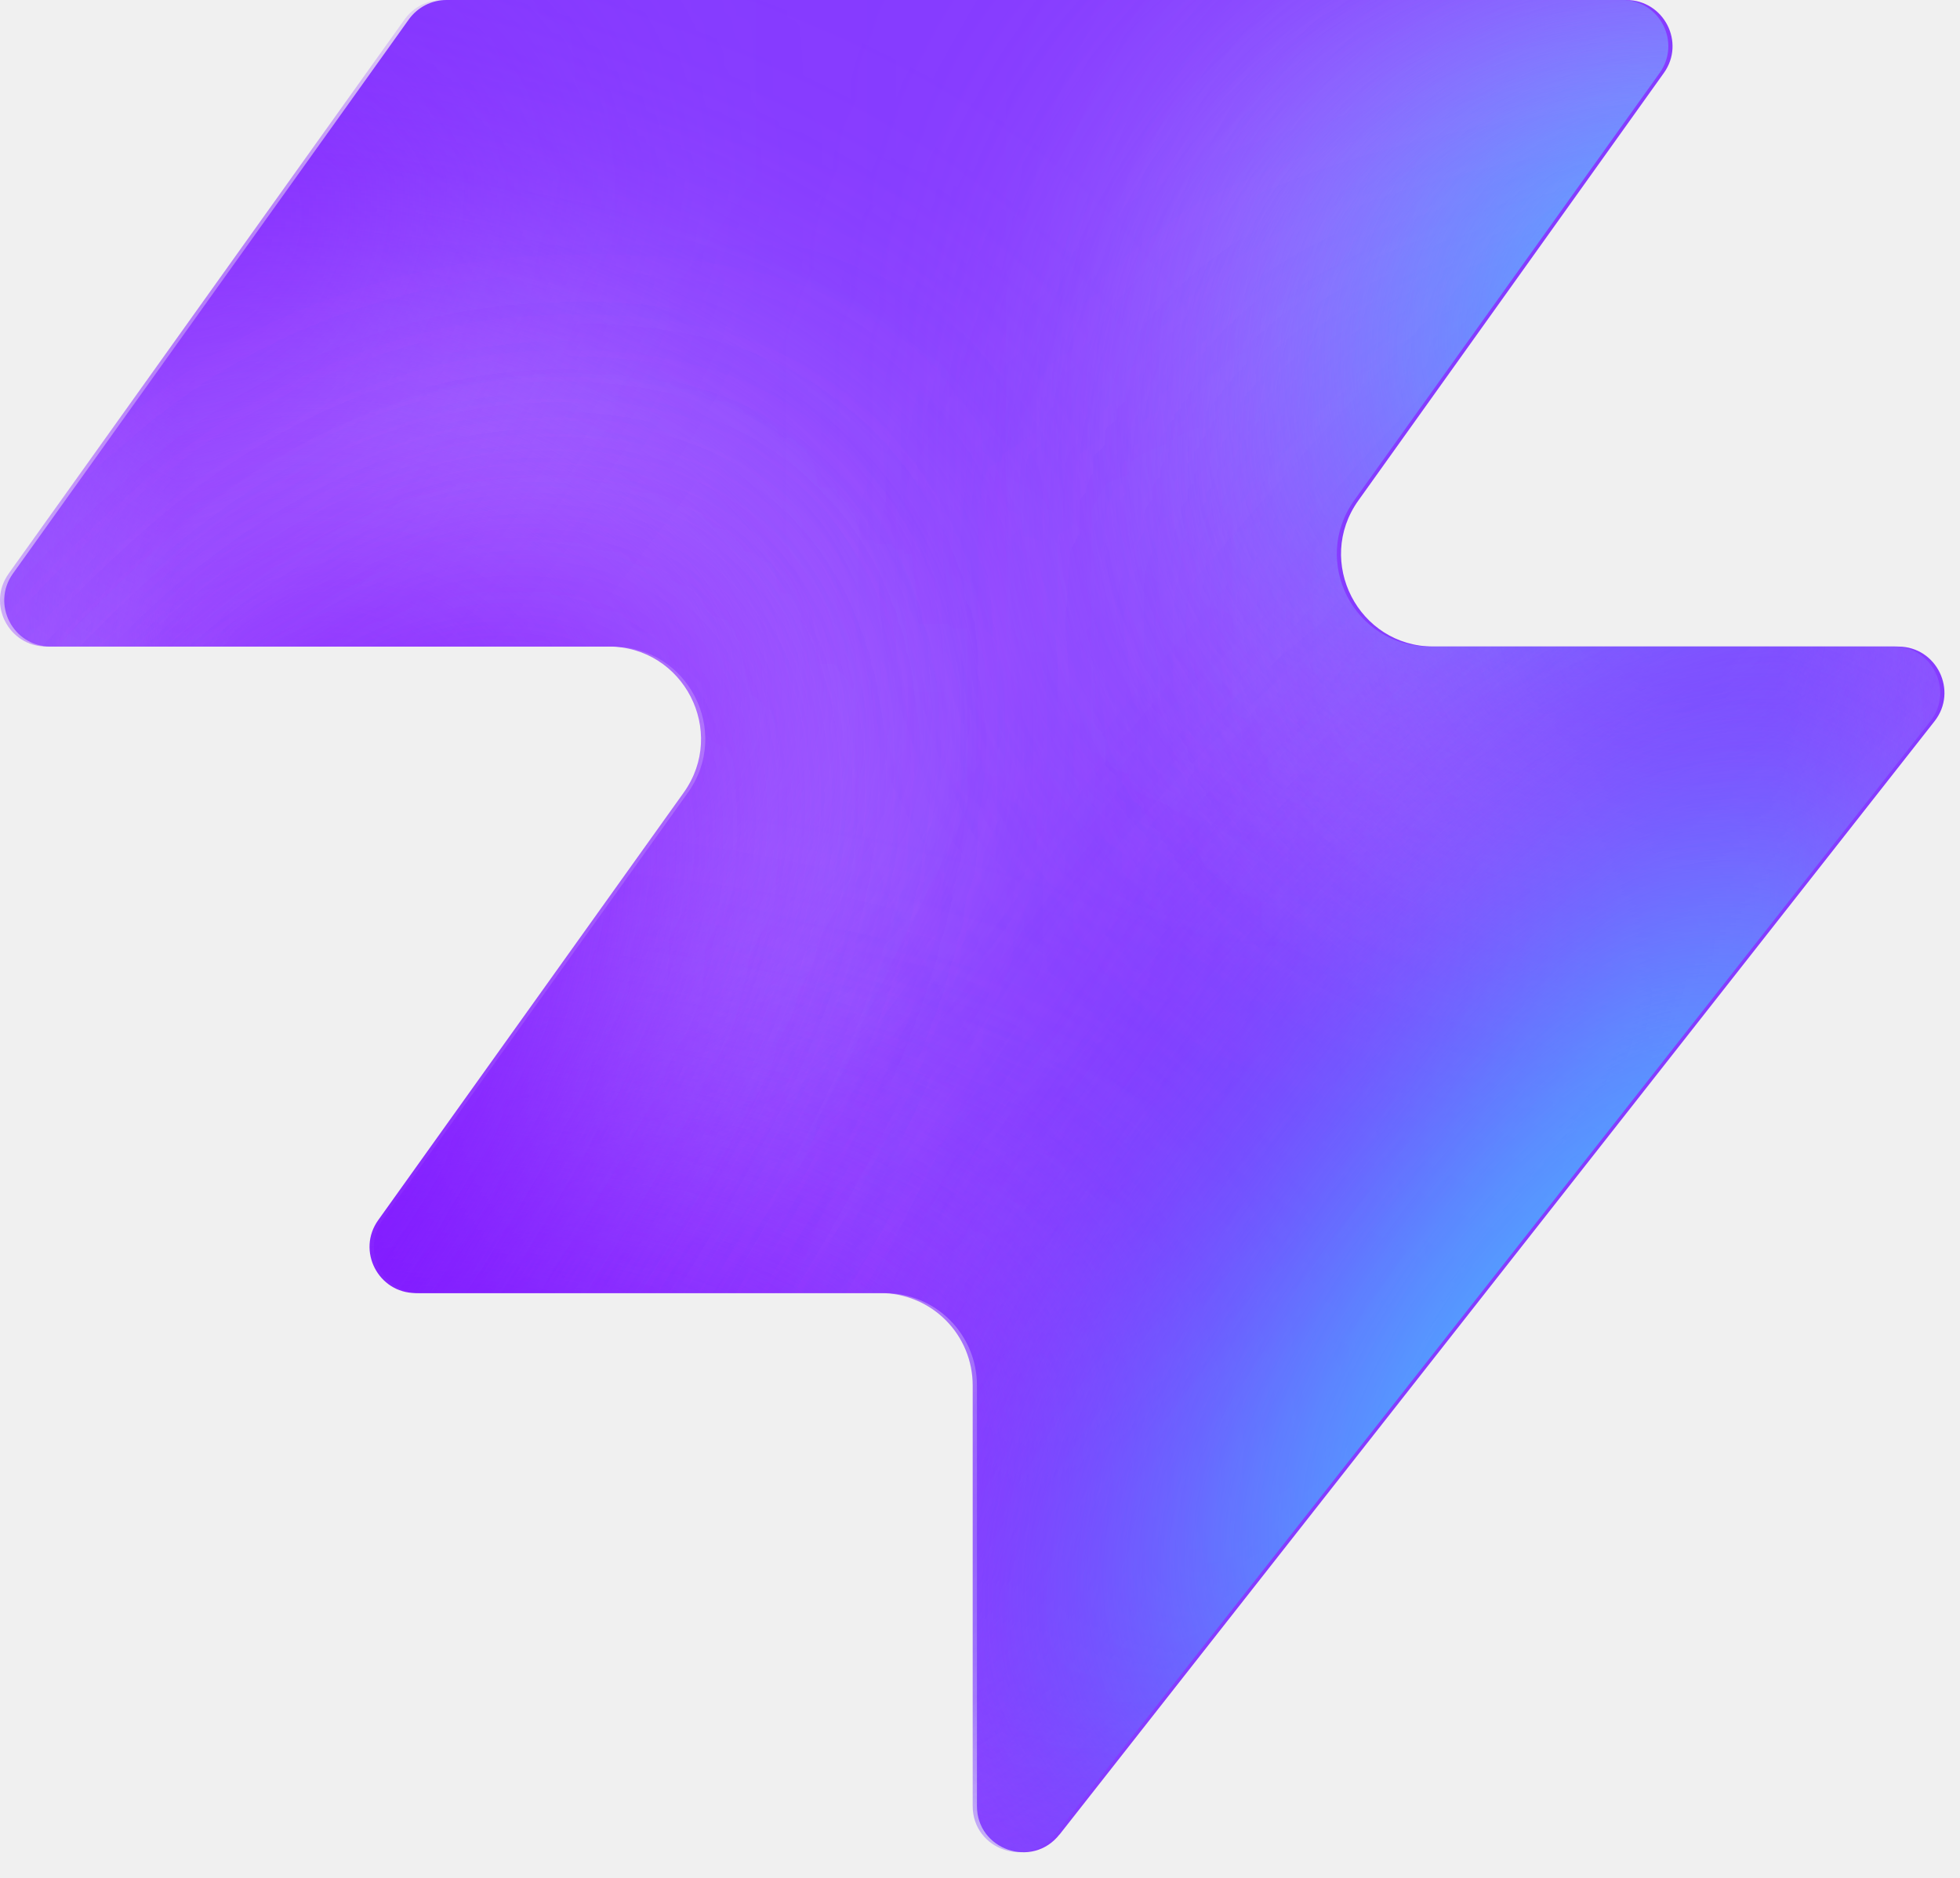
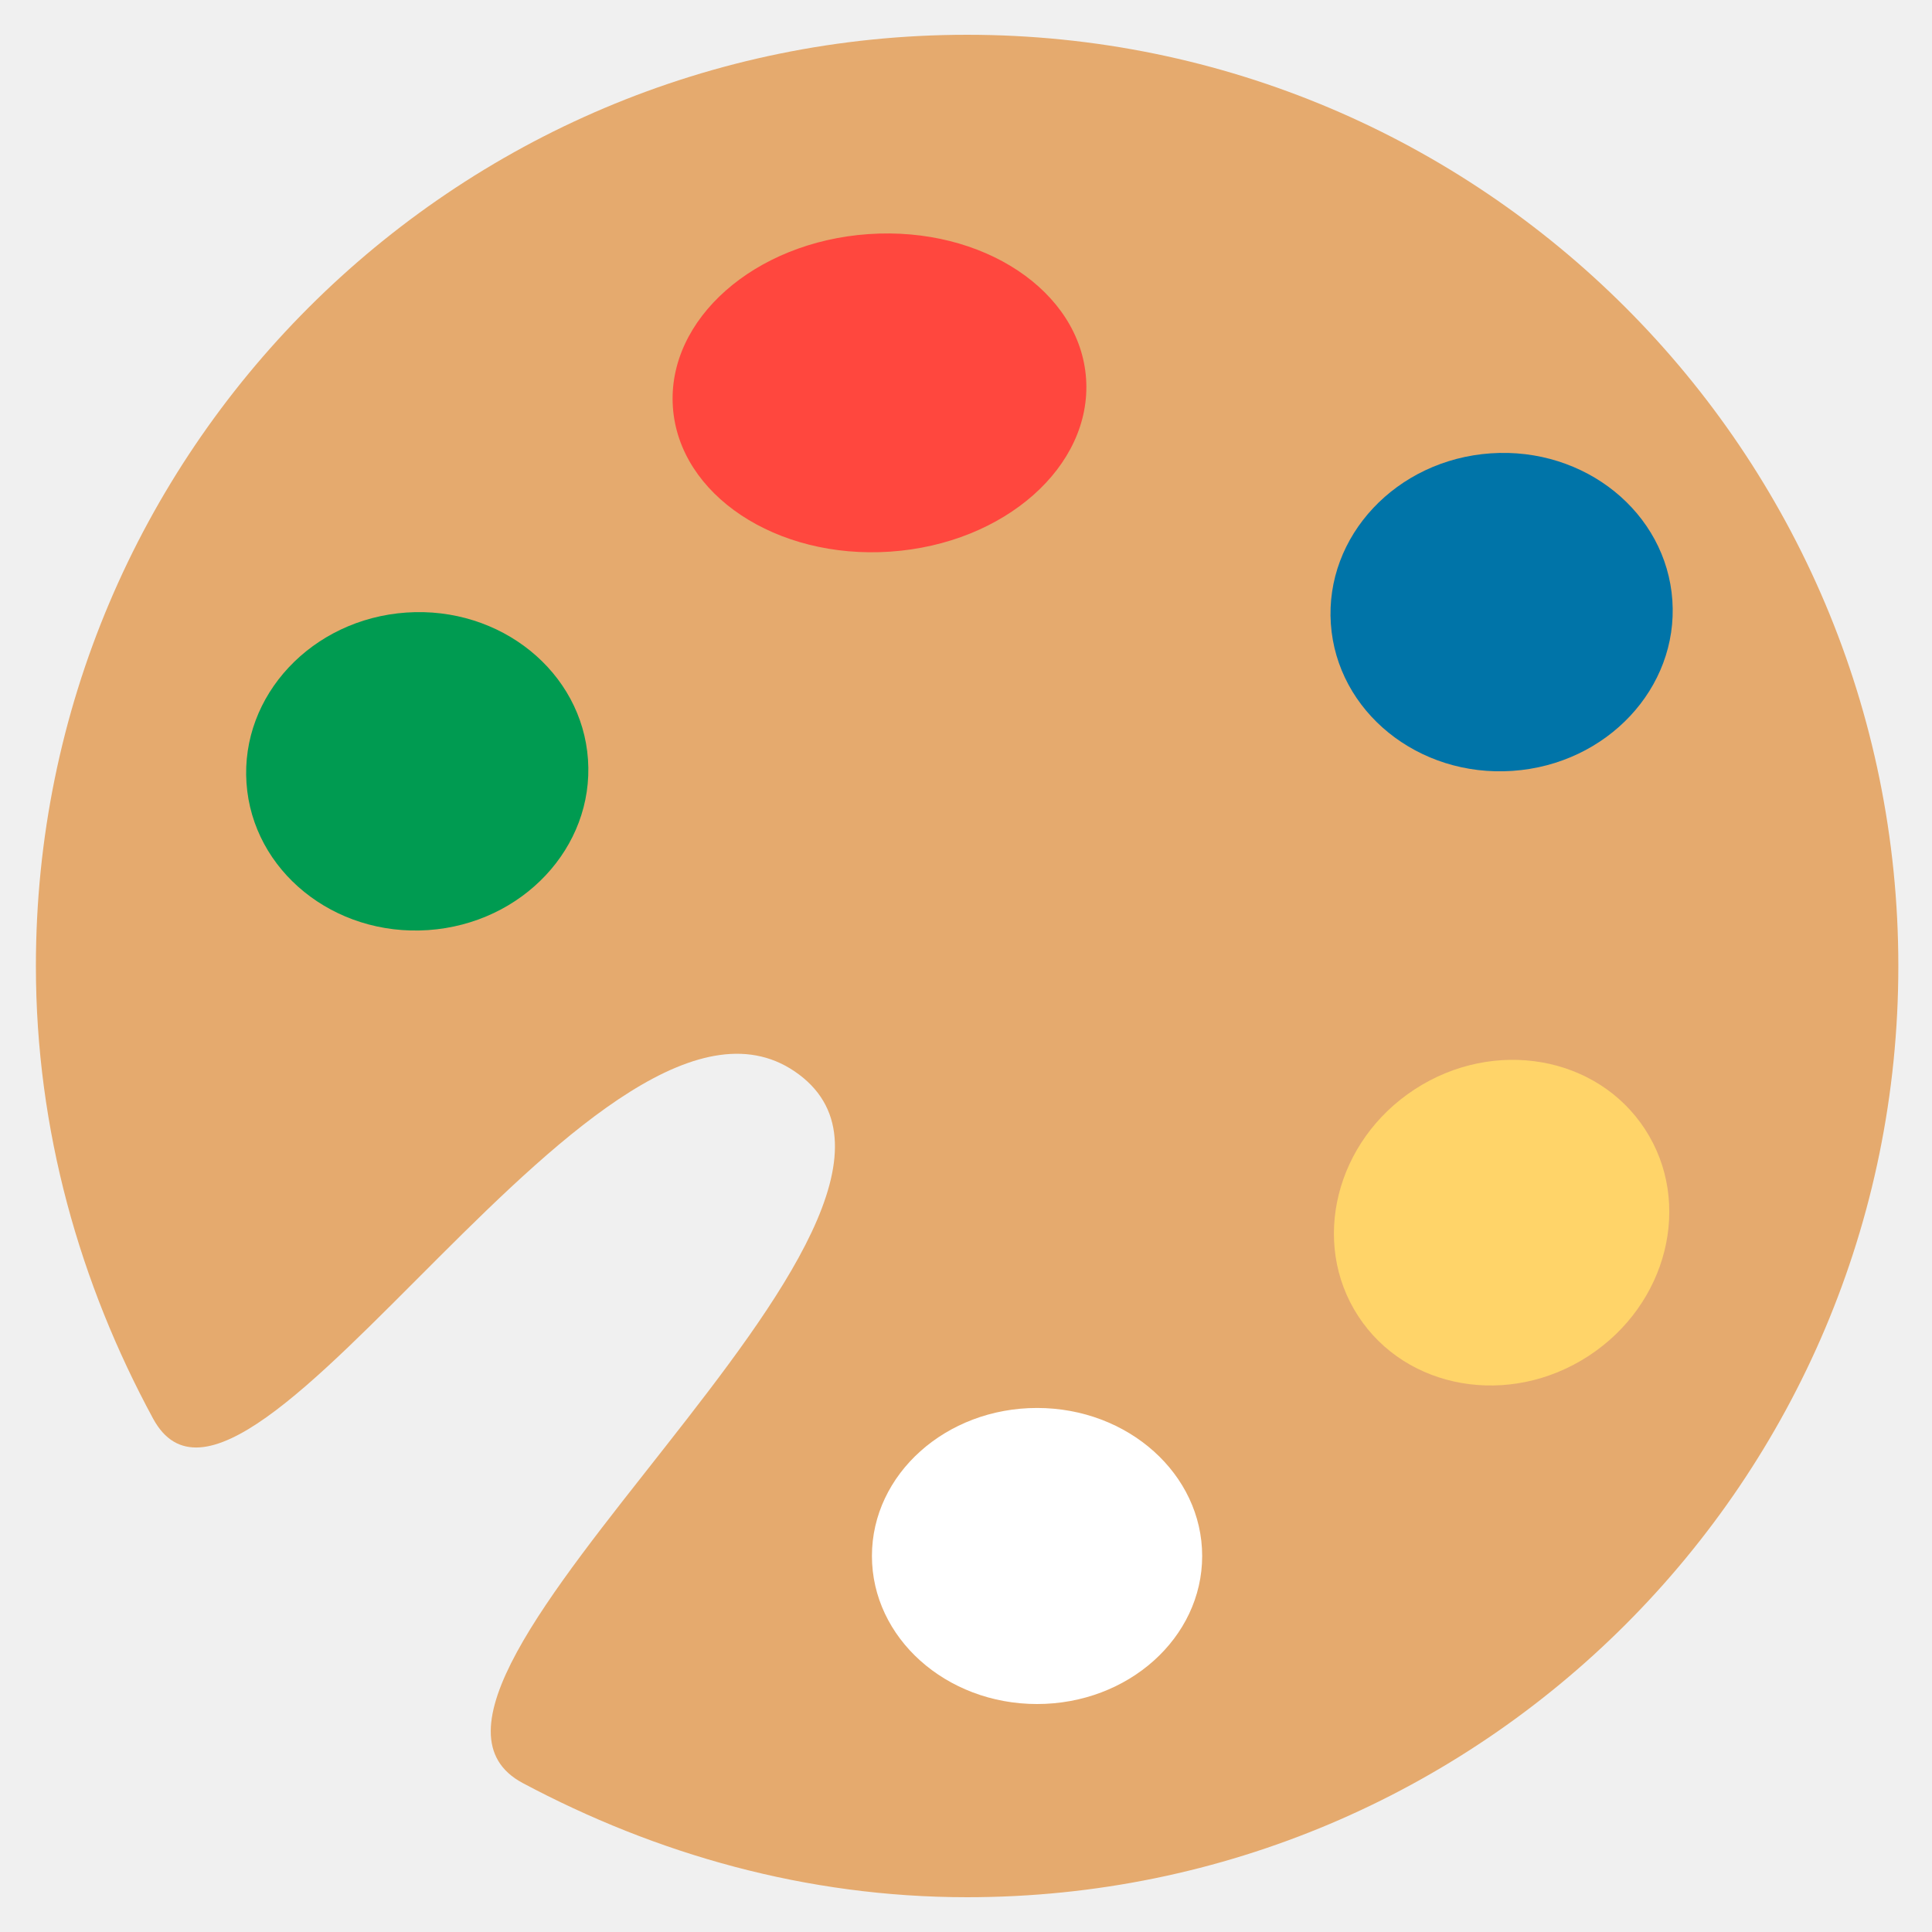
- <svg xmlns="http://www.w3.org/2000/svg" width="48" height="46" fill="none" viewBox="0 0 48 46">
-   <path fill="#863bff" d="M25.946 44.938c-.664.845-2.021.375-2.021-.698V33.937a2.26 2.26 0 0 0-2.262-2.262H10.287c-.92 0-1.456-1.04-.92-1.788l7.48-10.471c1.07-1.497 0-3.578-1.842-3.578H1.237c-.92 0-1.456-1.04-.92-1.788L10.013.474c.214-.297.556-.474.92-.474h28.894c.92 0 1.456 1.04.92 1.788l-7.48 10.471c-1.07 1.498 0 3.579 1.842 3.579h11.377c.943 0 1.473 1.088.89 1.83L25.947 44.94z" style="fill:#863bff;fill:color(display-p3 .525 .23 1);fill-opacity:1" />
-   <mask id="a" width="48" height="46" x="0" y="0" maskUnits="userSpaceOnUse" style="mask-type:alpha">
-     <path fill="#000" d="M25.842 44.938c-.664.844-2.021.375-2.021-.698V33.937a2.26 2.26 0 0 0-2.262-2.262H10.183c-.92 0-1.456-1.04-.92-1.788l7.48-10.471c1.07-1.498 0-3.579-1.842-3.579H1.133c-.92 0-1.456-1.04-.92-1.787L9.91.473c.214-.297.556-.474.92-.474h28.894c.92 0 1.456 1.04.92 1.788l-7.48 10.471c-1.07 1.498 0 3.578 1.842 3.578h11.377c.943 0 1.473 1.088.89 1.832L25.843 44.94z" style="fill:#000;fill-opacity:1" />
-   </mask>
-   <g mask="url(#a)">
-     <g filter="url(#b)">
-       <ellipse cx="5.508" cy="14.704" fill="#ede6ff" rx="5.508" ry="14.704" style="fill:#ede6ff;fill:color(display-p3 .927 .903 1);fill-opacity:1" transform="matrix(.00324 1 1 -.00324 -4.47 31.516)" />
-     </g>
-     <g filter="url(#c)">
-       <ellipse cx="10.399" cy="29.851" fill="#ede6ff" rx="10.399" ry="29.851" style="fill:#ede6ff;fill:color(display-p3 .927 .903 1);fill-opacity:1" transform="matrix(.00324 1 1 -.00324 -39.328 7.883)" />
-     </g>
-     <g filter="url(#d)">
-       <ellipse cx="5.508" cy="30.487" fill="#7e14ff" rx="5.508" ry="30.487" style="fill:#7e14ff;fill:color(display-p3 .492 .077 1);fill-opacity:1" transform="rotate(89.814 -25.913 -14.639)scale(1 -1)" />
-     </g>
-     <g filter="url(#e)">
-       <ellipse cx="5.508" cy="30.599" fill="#7e14ff" rx="5.508" ry="30.599" style="fill:#7e14ff;fill:color(display-p3 .492 .077 1);fill-opacity:1" transform="rotate(89.814 -32.644 -3.334)scale(1 -1)" />
-     </g>
-     <g filter="url(#f)">
-       <ellipse cx="5.508" cy="30.599" fill="#7e14ff" rx="5.508" ry="30.599" style="fill:#7e14ff;fill:color(display-p3 .492 .077 1);fill-opacity:1" transform="matrix(.00324 1 1 -.00324 -34.34 30.47)" />
-     </g>
-     <g filter="url(#g)">
-       <ellipse cx="14.072" cy="22.078" fill="#ede6ff" rx="14.072" ry="22.078" style="fill:#ede6ff;fill:color(display-p3 .927 .903 1);fill-opacity:1" transform="rotate(93.35 24.506 48.493)scale(-1 1)" />
-     </g>
-     <g filter="url(#h)">
-       <ellipse cx="3.47" cy="21.501" fill="#7e14ff" rx="3.47" ry="21.501" style="fill:#7e14ff;fill:color(display-p3 .492 .077 1);fill-opacity:1" transform="rotate(89.009 28.708 47.59)scale(-1 1)" />
-     </g>
-     <g filter="url(#i)">
-       <ellipse cx="3.47" cy="21.501" fill="#7e14ff" rx="3.47" ry="21.501" style="fill:#7e14ff;fill:color(display-p3 .492 .077 1);fill-opacity:1" transform="rotate(89.009 28.708 47.59)scale(-1 1)" />
-     </g>
-     <g filter="url(#j)">
-       <ellipse cx=".387" cy="8.972" fill="#7e14ff" rx="4.407" ry="29.108" style="fill:#7e14ff;fill:color(display-p3 .492 .077 1);fill-opacity:1" transform="rotate(39.51 .387 8.972)" />
-     </g>
-     <g filter="url(#k)">
-       <ellipse cx="47.523" cy="-6.092" fill="#7e14ff" rx="4.407" ry="29.108" style="fill:#7e14ff;fill:color(display-p3 .492 .077 1);fill-opacity:1" transform="rotate(37.892 47.523 -6.092)" />
-     </g>
-     <g filter="url(#l)">
-       <ellipse cx="41.412" cy="6.333" fill="#47bfff" rx="5.971" ry="9.665" style="fill:#47bfff;fill:color(display-p3 .28 .748 1);fill-opacity:1" transform="rotate(37.892 41.412 6.333)" />
-     </g>
-     <g filter="url(#m)">
-       <ellipse cx="-1.879" cy="38.332" fill="#7e14ff" rx="4.407" ry="29.108" style="fill:#7e14ff;fill:color(display-p3 .492 .077 1);fill-opacity:1" transform="rotate(37.892 -1.88 38.332)" />
-     </g>
-     <g filter="url(#n)">
-       <ellipse cx="-1.879" cy="38.332" fill="#7e14ff" rx="4.407" ry="29.108" style="fill:#7e14ff;fill:color(display-p3 .492 .077 1);fill-opacity:1" transform="rotate(37.892 -1.88 38.332)" />
-     </g>
-     <g filter="url(#o)">
-       <ellipse cx="35.651" cy="29.907" fill="#7e14ff" rx="4.407" ry="29.108" style="fill:#7e14ff;fill:color(display-p3 .492 .077 1);fill-opacity:1" transform="rotate(37.892 35.651 29.907)" />
-     </g>
-     <g filter="url(#p)">
-       <ellipse cx="38.418" cy="32.4" fill="#47bfff" rx="5.971" ry="15.297" style="fill:#47bfff;fill:color(display-p3 .28 .748 1);fill-opacity:1" transform="rotate(37.892 38.418 32.4)" />
-     </g>
-   </g>
-   <defs>
-     <filter id="b" width="60.045" height="41.654" x="-19.77" y="16.149" color-interpolation-filters="sRGB" filterUnits="userSpaceOnUse">
-       <feFlood flood-opacity="0" result="BackgroundImageFix" />
-       <feBlend in="SourceGraphic" in2="BackgroundImageFix" result="shape" />
-       <feGaussianBlur result="effect1_foregroundBlur_2002_17158" stdDeviation="7.659" />
-     </filter>
-     <filter id="c" width="90.34" height="51.437" x="-54.613" y="-7.533" color-interpolation-filters="sRGB" filterUnits="userSpaceOnUse">
-       <feFlood flood-opacity="0" result="BackgroundImageFix" />
-       <feBlend in="SourceGraphic" in2="BackgroundImageFix" result="shape" />
-       <feGaussianBlur result="effect1_foregroundBlur_2002_17158" stdDeviation="7.659" />
-     </filter>
-     <filter id="d" width="79.355" height="29.4" x="-49.64" y="2.03" color-interpolation-filters="sRGB" filterUnits="userSpaceOnUse">
-       <feFlood flood-opacity="0" result="BackgroundImageFix" />
-       <feBlend in="SourceGraphic" in2="BackgroundImageFix" result="shape" />
-       <feGaussianBlur result="effect1_foregroundBlur_2002_17158" stdDeviation="4.596" />
-     </filter>
-     <filter id="e" width="79.579" height="29.4" x="-45.045" y="20.029" color-interpolation-filters="sRGB" filterUnits="userSpaceOnUse">
-       <feFlood flood-opacity="0" result="BackgroundImageFix" />
-       <feBlend in="SourceGraphic" in2="BackgroundImageFix" result="shape" />
-       <feGaussianBlur result="effect1_foregroundBlur_2002_17158" stdDeviation="4.596" />
-     </filter>
-     <filter id="f" width="79.579" height="29.4" x="-43.513" y="21.178" color-interpolation-filters="sRGB" filterUnits="userSpaceOnUse">
-       <feFlood flood-opacity="0" result="BackgroundImageFix" />
-       <feBlend in="SourceGraphic" in2="BackgroundImageFix" result="shape" />
-       <feGaussianBlur result="effect1_foregroundBlur_2002_17158" stdDeviation="4.596" />
-     </filter>
-     <filter id="g" width="74.749" height="58.852" x="15.756" y="-17.901" color-interpolation-filters="sRGB" filterUnits="userSpaceOnUse">
-       <feFlood flood-opacity="0" result="BackgroundImageFix" />
-       <feBlend in="SourceGraphic" in2="BackgroundImageFix" result="shape" />
-       <feGaussianBlur result="effect1_foregroundBlur_2002_17158" stdDeviation="7.659" />
-     </filter>
-     <filter id="h" width="61.377" height="25.362" x="23.548" y="2.284" color-interpolation-filters="sRGB" filterUnits="userSpaceOnUse">
-       <feFlood flood-opacity="0" result="BackgroundImageFix" />
-       <feBlend in="SourceGraphic" in2="BackgroundImageFix" result="shape" />
-       <feGaussianBlur result="effect1_foregroundBlur_2002_17158" stdDeviation="4.596" />
-     </filter>
-     <filter id="i" width="61.377" height="25.362" x="23.548" y="2.284" color-interpolation-filters="sRGB" filterUnits="userSpaceOnUse">
-       <feFlood flood-opacity="0" result="BackgroundImageFix" />
-       <feBlend in="SourceGraphic" in2="BackgroundImageFix" result="shape" />
-       <feGaussianBlur result="effect1_foregroundBlur_2002_17158" stdDeviation="4.596" />
-     </filter>
-     <filter id="j" width="56.045" height="63.649" x="-27.636" y="-22.853" color-interpolation-filters="sRGB" filterUnits="userSpaceOnUse">
-       <feFlood flood-opacity="0" result="BackgroundImageFix" />
-       <feBlend in="SourceGraphic" in2="BackgroundImageFix" result="shape" />
-       <feGaussianBlur result="effect1_foregroundBlur_2002_17158" stdDeviation="4.596" />
-     </filter>
-     <filter id="k" width="54.814" height="64.646" x="20.116" y="-38.415" color-interpolation-filters="sRGB" filterUnits="userSpaceOnUse">
-       <feFlood flood-opacity="0" result="BackgroundImageFix" />
-       <feBlend in="SourceGraphic" in2="BackgroundImageFix" result="shape" />
-       <feGaussianBlur result="effect1_foregroundBlur_2002_17158" stdDeviation="4.596" />
-     </filter>
-     <filter id="l" width="33.541" height="35.313" x="24.641" y="-11.323" color-interpolation-filters="sRGB" filterUnits="userSpaceOnUse">
-       <feFlood flood-opacity="0" result="BackgroundImageFix" />
-       <feBlend in="SourceGraphic" in2="BackgroundImageFix" result="shape" />
-       <feGaussianBlur result="effect1_foregroundBlur_2002_17158" stdDeviation="4.596" />
-     </filter>
-     <filter id="m" width="54.814" height="64.646" x="-29.286" y="6.009" color-interpolation-filters="sRGB" filterUnits="userSpaceOnUse">
-       <feFlood flood-opacity="0" result="BackgroundImageFix" />
-       <feBlend in="SourceGraphic" in2="BackgroundImageFix" result="shape" />
-       <feGaussianBlur result="effect1_foregroundBlur_2002_17158" stdDeviation="4.596" />
-     </filter>
-     <filter id="n" width="54.814" height="64.646" x="-29.286" y="6.009" color-interpolation-filters="sRGB" filterUnits="userSpaceOnUse">
-       <feFlood flood-opacity="0" result="BackgroundImageFix" />
-       <feBlend in="SourceGraphic" in2="BackgroundImageFix" result="shape" />
-       <feGaussianBlur result="effect1_foregroundBlur_2002_17158" stdDeviation="4.596" />
-     </filter>
-     <filter id="o" width="54.814" height="64.646" x="8.244" y="-2.416" color-interpolation-filters="sRGB" filterUnits="userSpaceOnUse">
-       <feFlood flood-opacity="0" result="BackgroundImageFix" />
-       <feBlend in="SourceGraphic" in2="BackgroundImageFix" result="shape" />
-       <feGaussianBlur result="effect1_foregroundBlur_2002_17158" stdDeviation="4.596" />
-     </filter>
-     <filter id="p" width="39.409" height="43.623" x="18.713" y="10.588" color-interpolation-filters="sRGB" filterUnits="userSpaceOnUse">
-       <feFlood flood-opacity="0" result="BackgroundImageFix" />
-       <feBlend in="SourceGraphic" in2="BackgroundImageFix" result="shape" />
-       <feGaussianBlur result="effect1_foregroundBlur_2002_17158" stdDeviation="4.596" />
-     </filter>
-   </defs>
+ <svg xmlns="http://www.w3.org/2000/svg" width="1em" height="1em" viewBox="0 0 512 512">
+   <path d="M0 0h512v512H0z" fill="none" />
+   <path fill="#E5AA6E" d="M256.295 9.217C120.001 9.217 9.512 119.706 9.512 256c0 43.532 11.693 84.2 31.055 119.939c24.744 45.676 120.236-129.338 171.165-91.196S90.776 447.079 138.533 472.527c35.252 18.784 75.036 30.256 117.762 30.256c136.294 0 246.783-110.488 246.783-246.783S392.59 9.217 256.295 9.217" />
+   <path fill="#FFF" d="M274.829 451.585c-24.167 0-43.758-17.564-43.758-39.23s19.591-39.23 43.758-39.23s43.758 17.564 43.758 39.23s-19.591 39.23-43.758 39.23" />
+   <path fill="#FFD469" d="M435.954 299.272c12.708 19.521 5.991 46.425-15.003 60.092s-48.315 8.922-61.023-10.599s-5.991-46.425 15.004-60.092c20.993-13.668 48.314-8.922 61.022 10.599" />
+   <path fill="#0074A8" d="M443.193 159.103c1.598 23.238-17.366 43.469-42.358 45.188s-46.547-15.726-48.145-38.964s17.366-43.469 42.358-45.188s46.547 15.726 48.145 38.964" />
+   <path fill="#FF473E" d="M287.822 100.348c1.598 23.238-21.619 43.762-51.857 45.841s-56.046-15.073-57.644-38.311s21.619-43.762 51.857-45.841s56.046 15.073 57.644 38.311" />
+   <path fill="#009B51" d="M155.826 201.296c1.598 23.238-17.366 43.469-42.358 45.188s-46.547-15.726-48.145-38.964s17.366-43.469 42.358-45.188s46.547 15.726 48.145 38.964" />
</svg>
